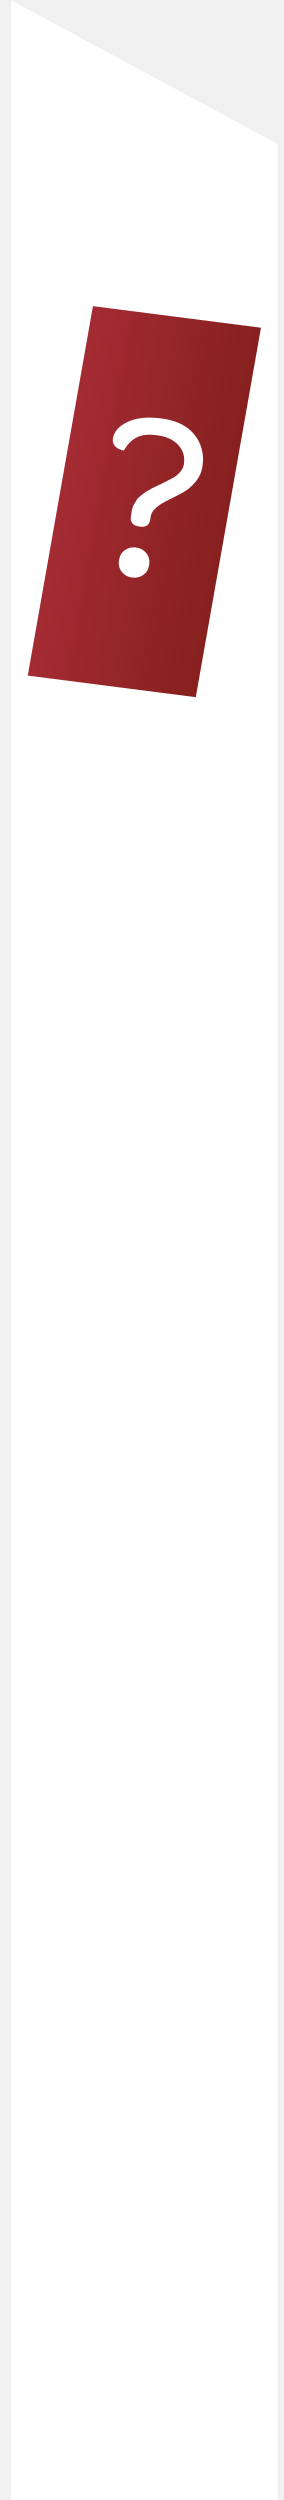
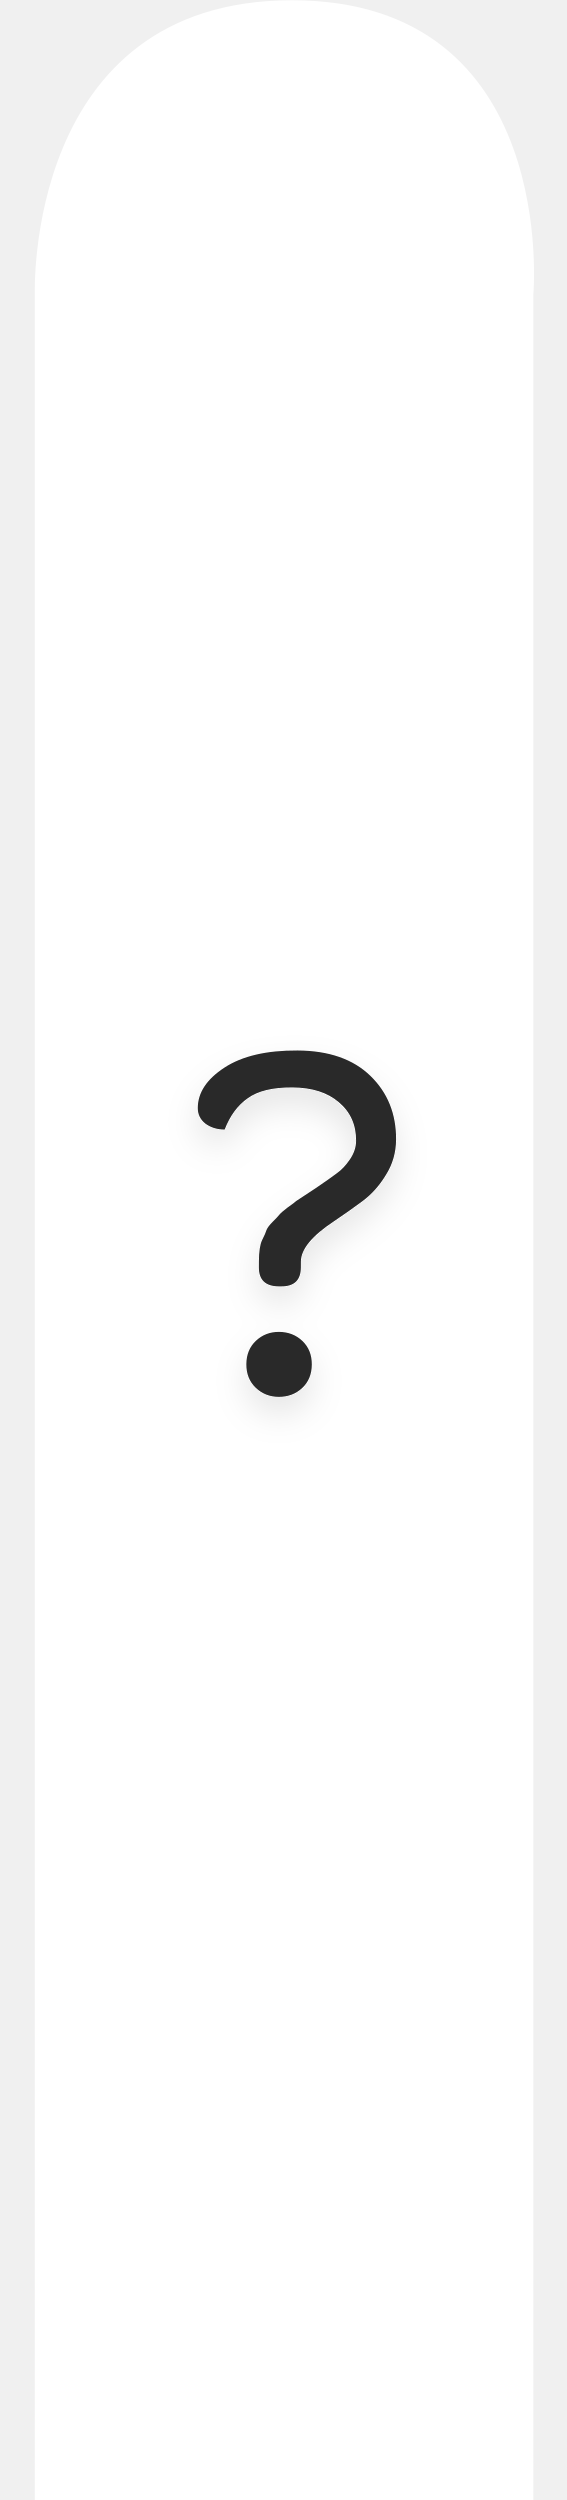
- <svg xmlns="http://www.w3.org/2000/svg" width="17" height="150" id="bollard-default" viewBox="0 0 17 150" fill="none">
+ <svg xmlns="http://www.w3.org/2000/svg" width="34" height="150" viewBox="0 0 34 150" fill="none">
  <g clip-path="url(#clip0_380_26)">
-     <path d="M16.657 8.641L0.661 0.016V150.003H16.657V8.641Z" fill="white" />
-     <path d="M5.576 18.369L15.658 19.663L11.746 41.832L1.665 40.537L5.576 18.369Z" fill="url(#paint0_linear_380_26)" />
-     <path d="M9.044 30.982L9.02 31.149C8.969 31.5 8.764 31.649 8.404 31.598L8.334 31.588C7.965 31.535 7.805 31.332 7.856 30.981L7.88 30.815C7.918 30.547 7.974 30.357 8.046 30.245C8.13 30.125 8.185 30.034 8.213 29.972C8.25 29.911 8.316 29.845 8.411 29.774C8.517 29.695 8.586 29.639 8.619 29.606C8.663 29.565 8.751 29.507 8.885 29.432C9.027 29.358 9.114 29.309 9.146 29.286C9.257 29.236 9.454 29.142 9.738 29.003C10.033 28.857 10.247 28.746 10.38 28.671C10.523 28.597 10.661 28.485 10.796 28.335C10.931 28.184 11.011 28.021 11.036 27.846C11.1 27.402 10.989 27.024 10.704 26.709C10.429 26.396 10.018 26.201 9.473 26.122C8.928 26.044 8.503 26.086 8.196 26.25C7.891 26.404 7.637 26.664 7.433 27.031C7.221 27.001 7.049 26.919 6.917 26.787C6.794 26.657 6.745 26.503 6.771 26.328C6.832 25.903 7.13 25.564 7.666 25.311C8.203 25.058 8.9 24.993 9.759 25.117C10.628 25.241 11.269 25.569 11.683 26.1C12.097 26.631 12.253 27.252 12.151 27.964C12.099 28.324 11.959 28.639 11.732 28.908C11.514 29.178 11.262 29.392 10.975 29.549C10.689 29.705 10.403 29.853 10.12 29.991C9.451 30.31 9.093 30.641 9.044 30.982ZM7.137 33.622C7.175 33.354 7.294 33.15 7.494 33.009C7.693 32.867 7.918 32.815 8.167 32.851C8.426 32.888 8.631 33.002 8.783 33.194C8.934 33.385 8.991 33.615 8.952 33.883C8.914 34.151 8.795 34.355 8.595 34.496C8.396 34.637 8.167 34.689 7.908 34.652C7.659 34.616 7.458 34.503 7.307 34.311C7.155 34.12 7.098 33.89 7.137 33.622Z" fill="white" />
+     <path d="M32 17.699C32 17.699 33.581 0.016 17.514 0.016C1.447 0.016 2.09 17.699 2.09 17.699V153.218H32V17.699Z" fill="white" />
+     <g filter="url(#filter0_d_380_26)">
+       <path d="M18.054 75.69L18.052 76.05C18.048 76.81 17.656 77.188 16.876 77.183L16.726 77.183C15.926 77.178 15.528 76.796 15.532 76.036L15.534 75.676C15.537 75.096 15.6 74.676 15.721 74.417C15.863 74.138 15.954 73.928 15.995 73.788C16.056 73.649 16.177 73.489 16.358 73.31C16.559 73.112 16.689 72.972 16.75 72.893C16.83 72.793 17.001 72.644 17.262 72.445C17.544 72.247 17.714 72.118 17.775 72.058C17.995 71.92 18.387 71.662 18.949 71.285C19.531 70.888 19.953 70.591 20.214 70.392C20.495 70.194 20.757 69.915 20.999 69.556C21.241 69.198 21.363 68.828 21.365 68.448C21.37 67.488 21.024 66.716 20.328 66.133C19.651 65.549 18.723 65.254 17.543 65.247C16.363 65.24 15.472 65.455 14.869 65.892C14.267 66.309 13.803 66.936 13.479 67.774C13.018 67.772 12.629 67.649 12.31 67.408C12.012 67.166 11.864 66.855 11.866 66.475C11.871 65.555 12.405 64.748 13.469 64.054C14.533 63.36 15.995 63.018 17.855 63.029C19.735 63.039 21.192 63.547 22.227 64.553C23.261 65.559 23.774 66.832 23.765 68.372C23.761 69.152 23.557 69.861 23.153 70.499C22.77 71.136 22.297 71.664 21.735 72.081C21.172 72.497 20.61 72.894 20.048 73.271C18.723 74.144 18.058 74.95 18.054 75.69ZM14.78 81.852C14.783 81.272 14.976 80.803 15.357 80.445C15.739 80.087 16.201 79.91 16.741 79.913C17.3 79.916 17.77 80.099 18.148 80.461C18.525 80.823 18.713 81.294 18.709 81.874C18.706 82.454 18.514 82.923 18.132 83.281C17.75 83.638 17.279 83.816 16.719 83.813C16.179 83.81 15.72 83.627 15.342 83.265C14.964 82.903 14.776 82.432 14.78 81.852Z" fill="#292929" />
+     </g>
  </g>
  <defs>
-     <linearGradient id="paint0_linear_380_26" x1="3.62" y1="29.453" x2="13.619" y2="31.217" gradientUnits="userSpaceOnUse">
-       <stop stop-color="#A42B33" />
-       <stop offset="1" stop-color="#86201E" />
-     </linearGradient>
+     <filter id="filter0_d_380_26" x="9.769" y="61.995" width="16.026" height="24.857" filterUnits="userSpaceOnUse" color-interpolation-filters="sRGB">
+       <feFlood flood-opacity="0" result="BackgroundImageFix" />
+       <feColorMatrix in="SourceAlpha" type="matrix" values="0 0 0 0 0 0 0 0 0 0 0 0 0 0 0 0 0 0 127 0" result="hardAlpha" />
+       <feOffset dy="1" />
+       <feGaussianBlur stdDeviation="1" />
+       <feComposite in2="hardAlpha" operator="out" />
+       <feColorMatrix type="matrix" values="0 0 0 0 0 0 0 0 0 0 0 0 0 0 0 0 0 0 0.1 0" />
+       <feBlend mode="normal" in2="BackgroundImageFix" result="effect1_dropShadow_380_26" />
+       <feBlend mode="normal" in="SourceGraphic" in2="effect1_dropShadow_380_26" result="shape" />
+     </filter>
    <clipPath id="clip0_380_26">
-       <rect width="16" height="150" fill="white" transform="translate(0.661377)" />
+       <rect width="34" height="150" fill="white" />
    </clipPath>
  </defs>
</svg>
